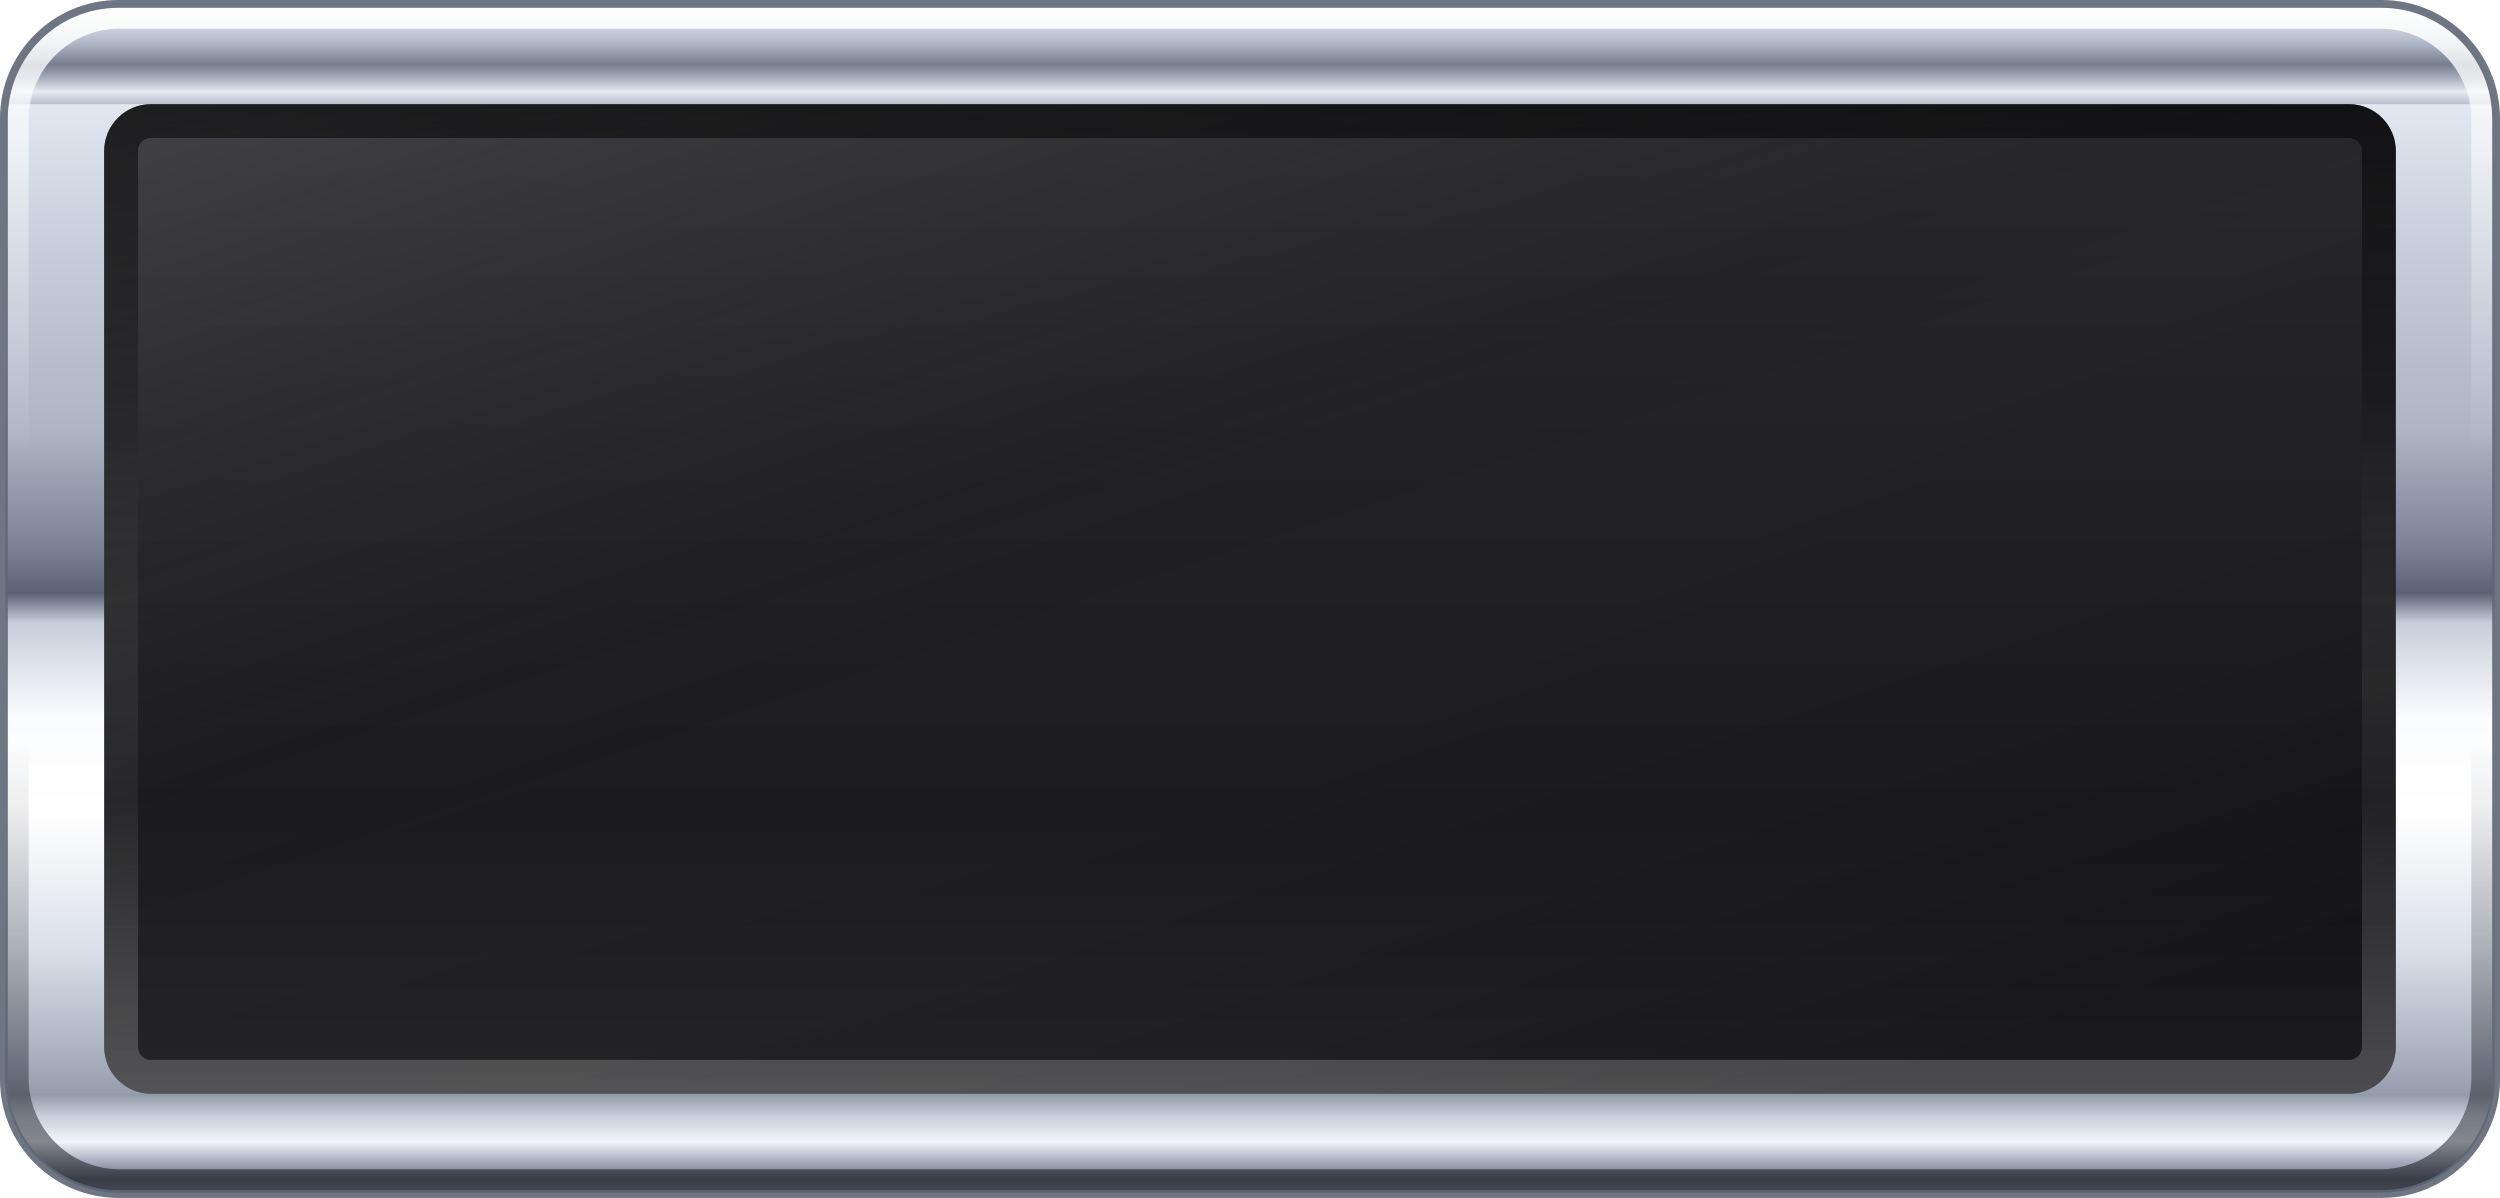
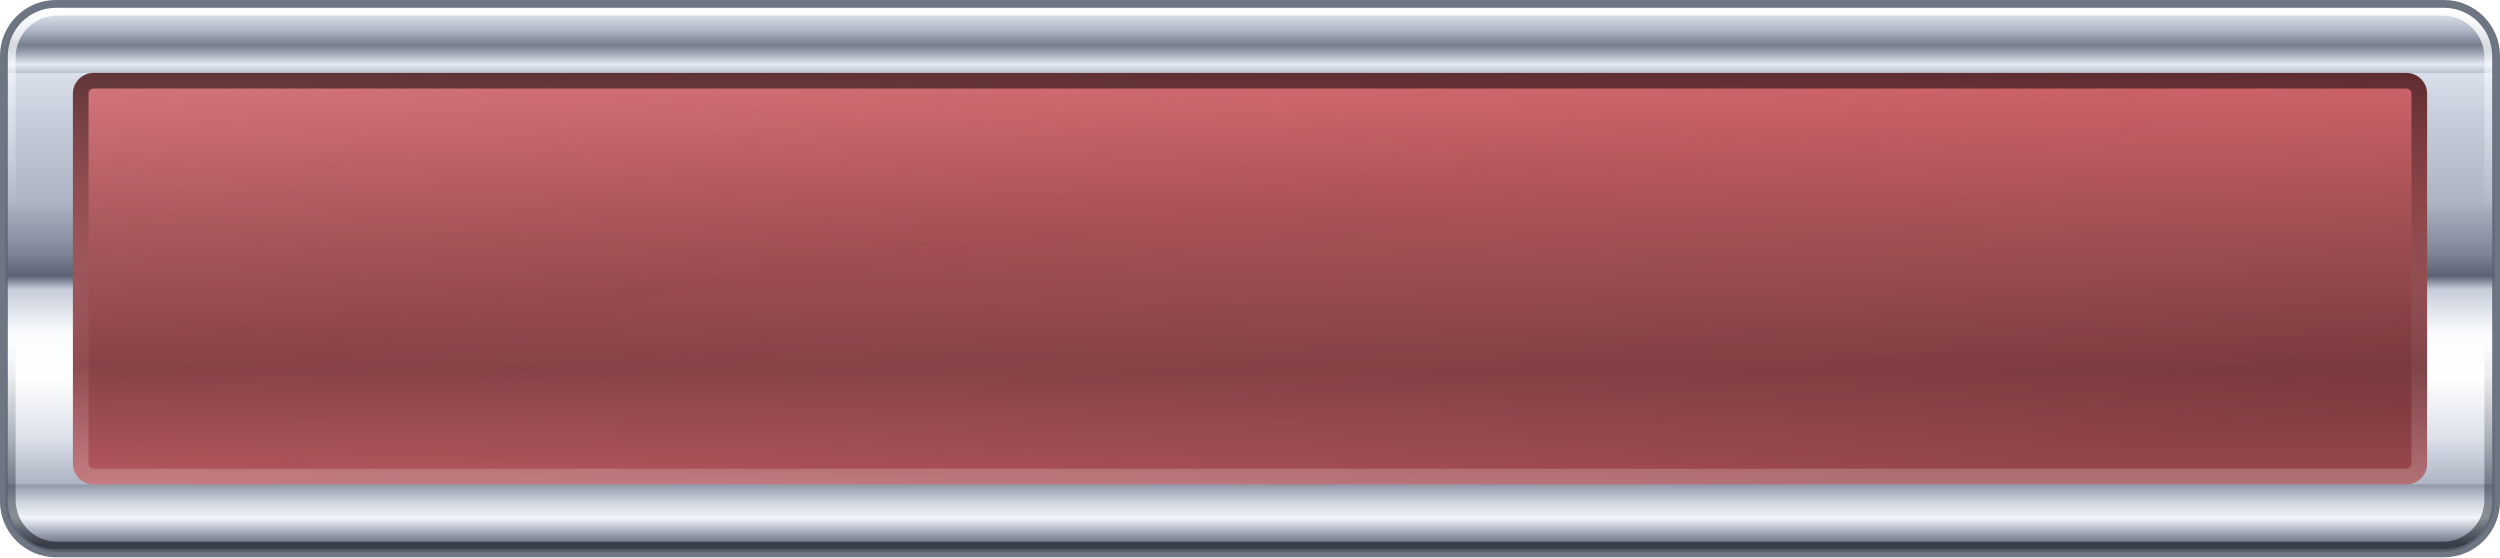
- <svg xmlns="http://www.w3.org/2000/svg" viewBox="0 0 480 230" width="480" height="230">
+ <svg xmlns="http://www.w3.org/2000/svg" viewBox="0 0 480 107" width="480" height="107">
  <defs>
    <linearGradient id="chrome" x1="0" y1="0" x2="0" y2="1">
      <stop offset="0.00" stop-color="#F6F9FD" />
      <stop offset="0.06" stop-color="#E8EDF5" />
      <stop offset="0.20" stop-color="#C7CFDC" />
      <stop offset="0.36" stop-color="#ADB5C4" />
      <stop offset="0.455" stop-color="#7C8496" />
      <stop offset="0.495" stop-color="#5A6274" />
      <stop offset="0.520" stop-color="#C7CEDA" />
      <stop offset="0.60" stop-color="#FBFCFE" />
      <stop offset="0.68" stop-color="#FFFFFF" />
      <stop offset="0.79" stop-color="#DCE1EA" />
      <stop offset="0.89" stop-color="#A5ADBC" />
      <stop offset="0.96" stop-color="#79818F" />
      <stop offset="1.00" stop-color="#AEB6C4" />
    </linearGradient>
    <linearGradient id="bevel" x1="0" y1="0" x2="0" y2="1">
      <stop offset="0.00" stop-color="#FFFFFF" stop-opacity="0.95" />
      <stop offset="0.16" stop-color="#FFFFFF" stop-opacity="0.40" />
      <stop offset="0.38" stop-color="#FFFFFF" stop-opacity="0.00" />
      <stop offset="0.62" stop-color="#0B0E14" stop-opacity="0.00" />
      <stop offset="0.85" stop-color="#0B0E14" stop-opacity="0.30" />
      <stop offset="1.00" stop-color="#0B0E14" stop-opacity="0.55" />
    </linearGradient>
    <linearGradient id="screen" x1="0" y1="0" x2="0" y2="1">
-       <stop offset="0.00" stop-color="#232327" />
-       <stop offset="0.35" stop-color="#1C1C1F" />
-       <stop offset="0.72" stop-color="#161619" />
-       <stop offset="1.00" stop-color="#1F1F22" />
+       <stop offset="0.00" stop-color="#CE6067" />
+       <stop offset="0.35" stop-color="#A54D52" />
+       <stop offset="0.72" stop-color="#843D42" />
+       <stop offset="1.00" stop-color="#B5545B" />
    </linearGradient>
    <linearGradient id="recess" x1="0" y1="0" x2="0" y2="1">
      <stop offset="0.00" stop-color="#000000" stop-opacity="0.55" />
      <stop offset="0.30" stop-color="#000000" stop-opacity="0.18" />
      <stop offset="0.70" stop-color="#FFFFFF" stop-opacity="0.05" />
      <stop offset="1.00" stop-color="#FFFFFF" stop-opacity="0.22" />
    </linearGradient>
    <linearGradient id="sheen" x1="0" y1="0" x2="0.75" y2="1">
-       <stop offset="0.00" stop-color="#C1C1C3" stop-opacity="0.20" />
-       <stop offset="0.45" stop-color="#7F7F82" stop-opacity="0.05" />
-       <stop offset="1.00" stop-color="#080809" stop-opacity="0.18" />
+       <stop offset="0.00" stop-color="#F1D2D4" stop-opacity="0.20" />
+       <stop offset="0.45" stop-color="#E3A3A7" stop-opacity="0.05" />
+       <stop offset="1.00" stop-color="#2D1517" stop-opacity="0.18" />
    </linearGradient>
    <filter id="glow" x="-25%" y="-25%" width="150%" height="150%">
      <feGaussianBlur stdDeviation="9" result="b" />
      <feMerge>
        <feMergeNode in="b" />
        <feMergeNode in="SourceGraphic" />
      </feMerge>
    </filter>
    <filter id="textglow" x="-35%" y="-35%" width="170%" height="180%">
      <feDropShadow dx="0" dy="7" stdDeviation="5" flood-color="#04070E" flood-opacity="0.72" />
      <feGaussianBlur in="SourceAlpha" stdDeviation="4" result="b" />
      <feFlood flood-color="#BEDCFF" flood-opacity="0.5" result="c" />
      <feComposite in="c" in2="b" operator="in" result="glow" />
      <feMerge>
        <feMergeNode in="glow" />
        <feMergeNode in="SourceGraphic" />
      </feMerge>
    </filter>
-     <linearGradient id="frameTop" gradientUnits="userSpaceOnUse" x1="0" y1="0" x2="0" y2="20">
+     <linearGradient id="frameTop" gradientUnits="userSpaceOnUse" x1="0" y1="0" x2="0" y2="14">
      <stop offset="0.00" stop-color="#FDFEFF" />
      <stop offset="0.18" stop-color="#DDE3EC" />
      <stop offset="0.42" stop-color="#AEB6C5" />
      <stop offset="0.62" stop-color="#767E8E" />
      <stop offset="0.72" stop-color="#9AA2B1" />
      <stop offset="0.88" stop-color="#E4E9F1" />
      <stop offset="1.00" stop-color="#B9C1CE" />
    </linearGradient>
-     <linearGradient id="frameBottom" gradientUnits="userSpaceOnUse" x1="0" y1="210" x2="0" y2="230">
+     <linearGradient id="frameBottom" gradientUnits="userSpaceOnUse" x1="0" y1="93" x2="0" y2="107">
      <stop offset="0.00" stop-color="#9098A7" />
      <stop offset="0.22" stop-color="#C9D0DB" />
      <stop offset="0.46" stop-color="#F2F5FA" />
      <stop offset="0.64" stop-color="#AAB2C1" />
      <stop offset="0.82" stop-color="#6A7180" />
      <stop offset="1.00" stop-color="#8F97A5" />
    </linearGradient>
    <clipPath id="frameClip">
-       <rect x="1" y="1" width="478" height="228" rx="22" />
+       <rect x="1" y="1" width="478" height="105" rx="10" />
    </clipPath>
    <clipPath id="screenClip">
-       <rect x="20" y="20" width="440" height="190" rx="9" />
+       <rect x="14" y="14" width="452" height="79" rx="4" />
    </clipPath>
  </defs>
  <g transform="translate(0,0)">
-     <rect x="1" y="1" width="478" height="228" rx="22" fill="url(#chrome)" />
+     <rect x="1" y="1" width="478" height="105" rx="10" fill="url(#chrome)" />
    <g clip-path="url(#frameClip)">
-       <rect x="0" y="0" width="480" height="20" fill="url(#frameTop)" />
-       <rect x="0" y="210" width="480" height="20" fill="url(#frameBottom)" />
-       <rect x="1" y="1" width="478" height="228" rx="22" fill="none" stroke="url(#bevel)" stroke-width="9" />
+       <rect x="0" y="0" width="480" height="14" fill="url(#frameTop)" />
+       <rect x="0" y="93" width="480" height="14" fill="url(#frameBottom)" />
+       <rect x="1" y="1" width="478" height="105" rx="10" fill="none" stroke="url(#bevel)" stroke-width="4" />
    </g>
-     <rect x="0.75" y="0.75" width="478.5" height="228.5" rx="22" fill="none" stroke="#5F6776" stroke-width="1.5" stroke-opacity="0.9" />
-     <rect x="20" y="20" width="440" height="190" rx="9" fill="url(#screen)" />
+     <rect x="0.75" y="0.75" width="478.5" height="105.5" rx="10" fill="none" stroke="#5F6776" stroke-width="1.5" stroke-opacity="0.9" />
+     <rect x="14" y="14" width="452" height="79" rx="4" fill="url(#screen)" />
    <g clip-path="url(#screenClip)">
-       <rect x="20" y="20" width="440" height="190" fill="url(#sheen)" />
+       <rect x="14" y="14" width="452" height="79" fill="url(#sheen)" />
    </g>
    <g clip-path="url(#screenClip)">
-       <rect x="20" y="20" width="440" height="190" rx="9" fill="none" stroke="url(#recess)" stroke-width="13" />
+       <rect x="14" y="14" width="452" height="79" rx="4" fill="none" stroke="url(#recess)" stroke-width="6" />
    </g>
  </g>
</svg>
